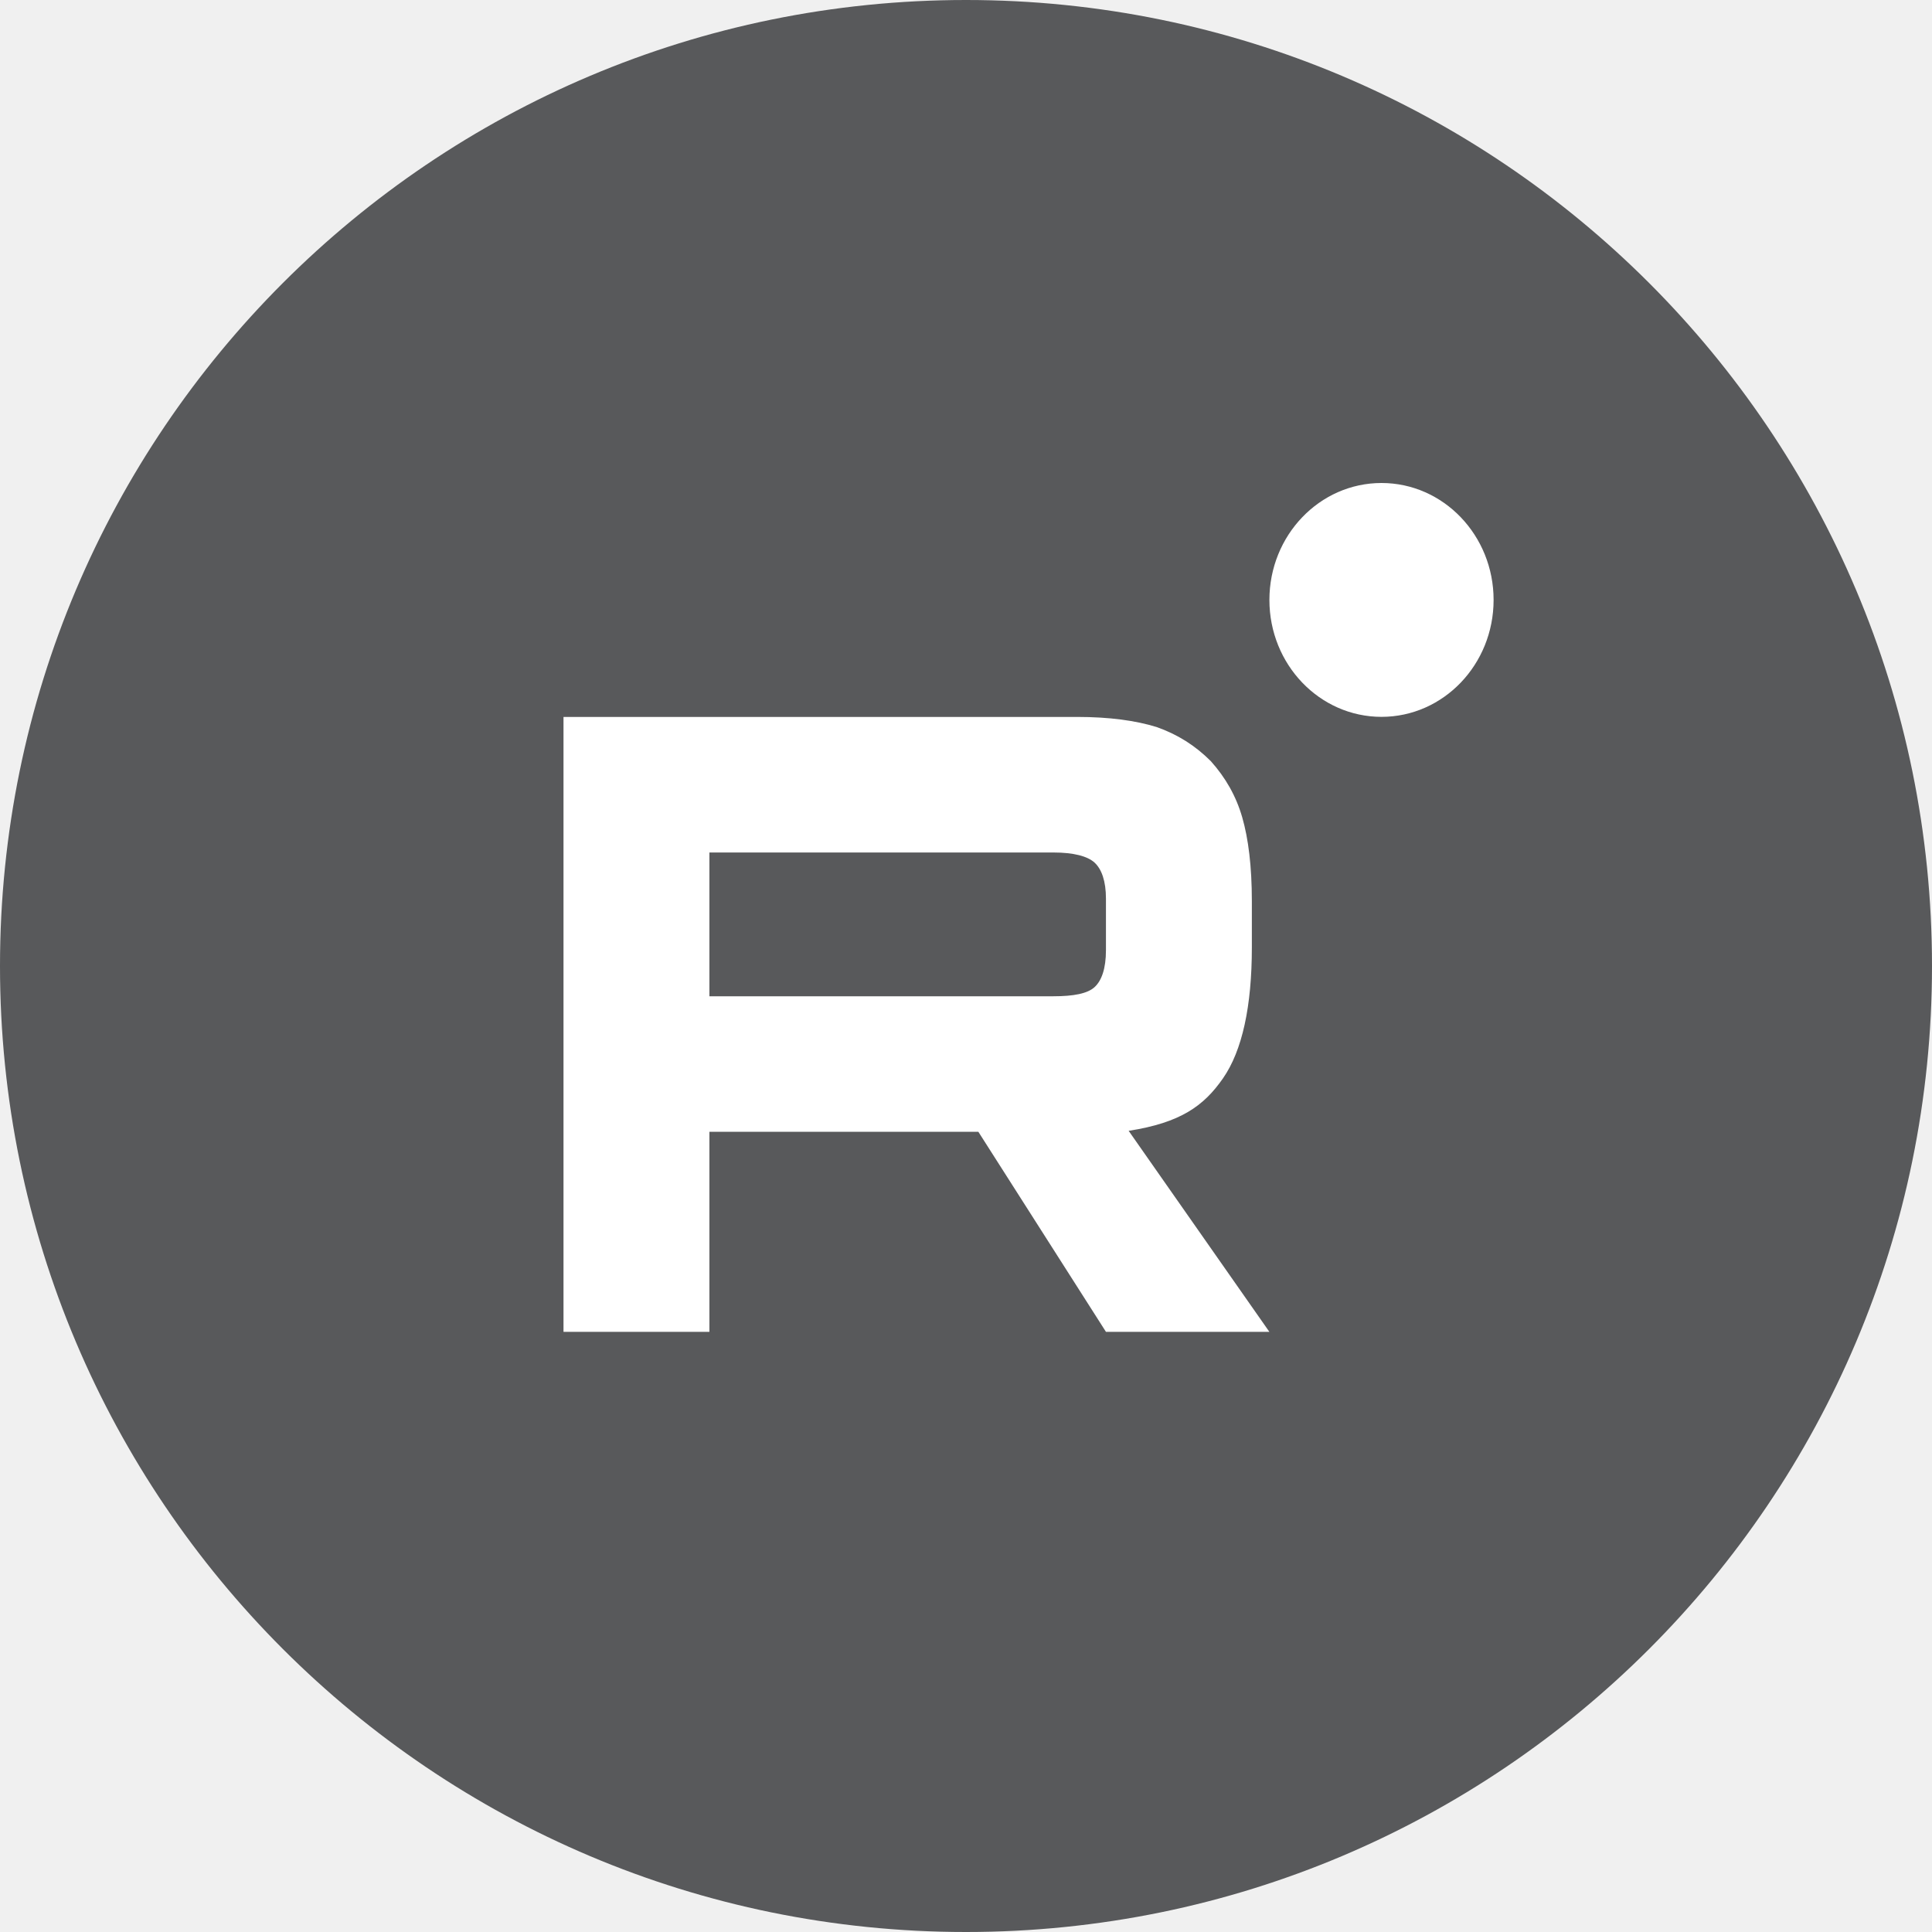
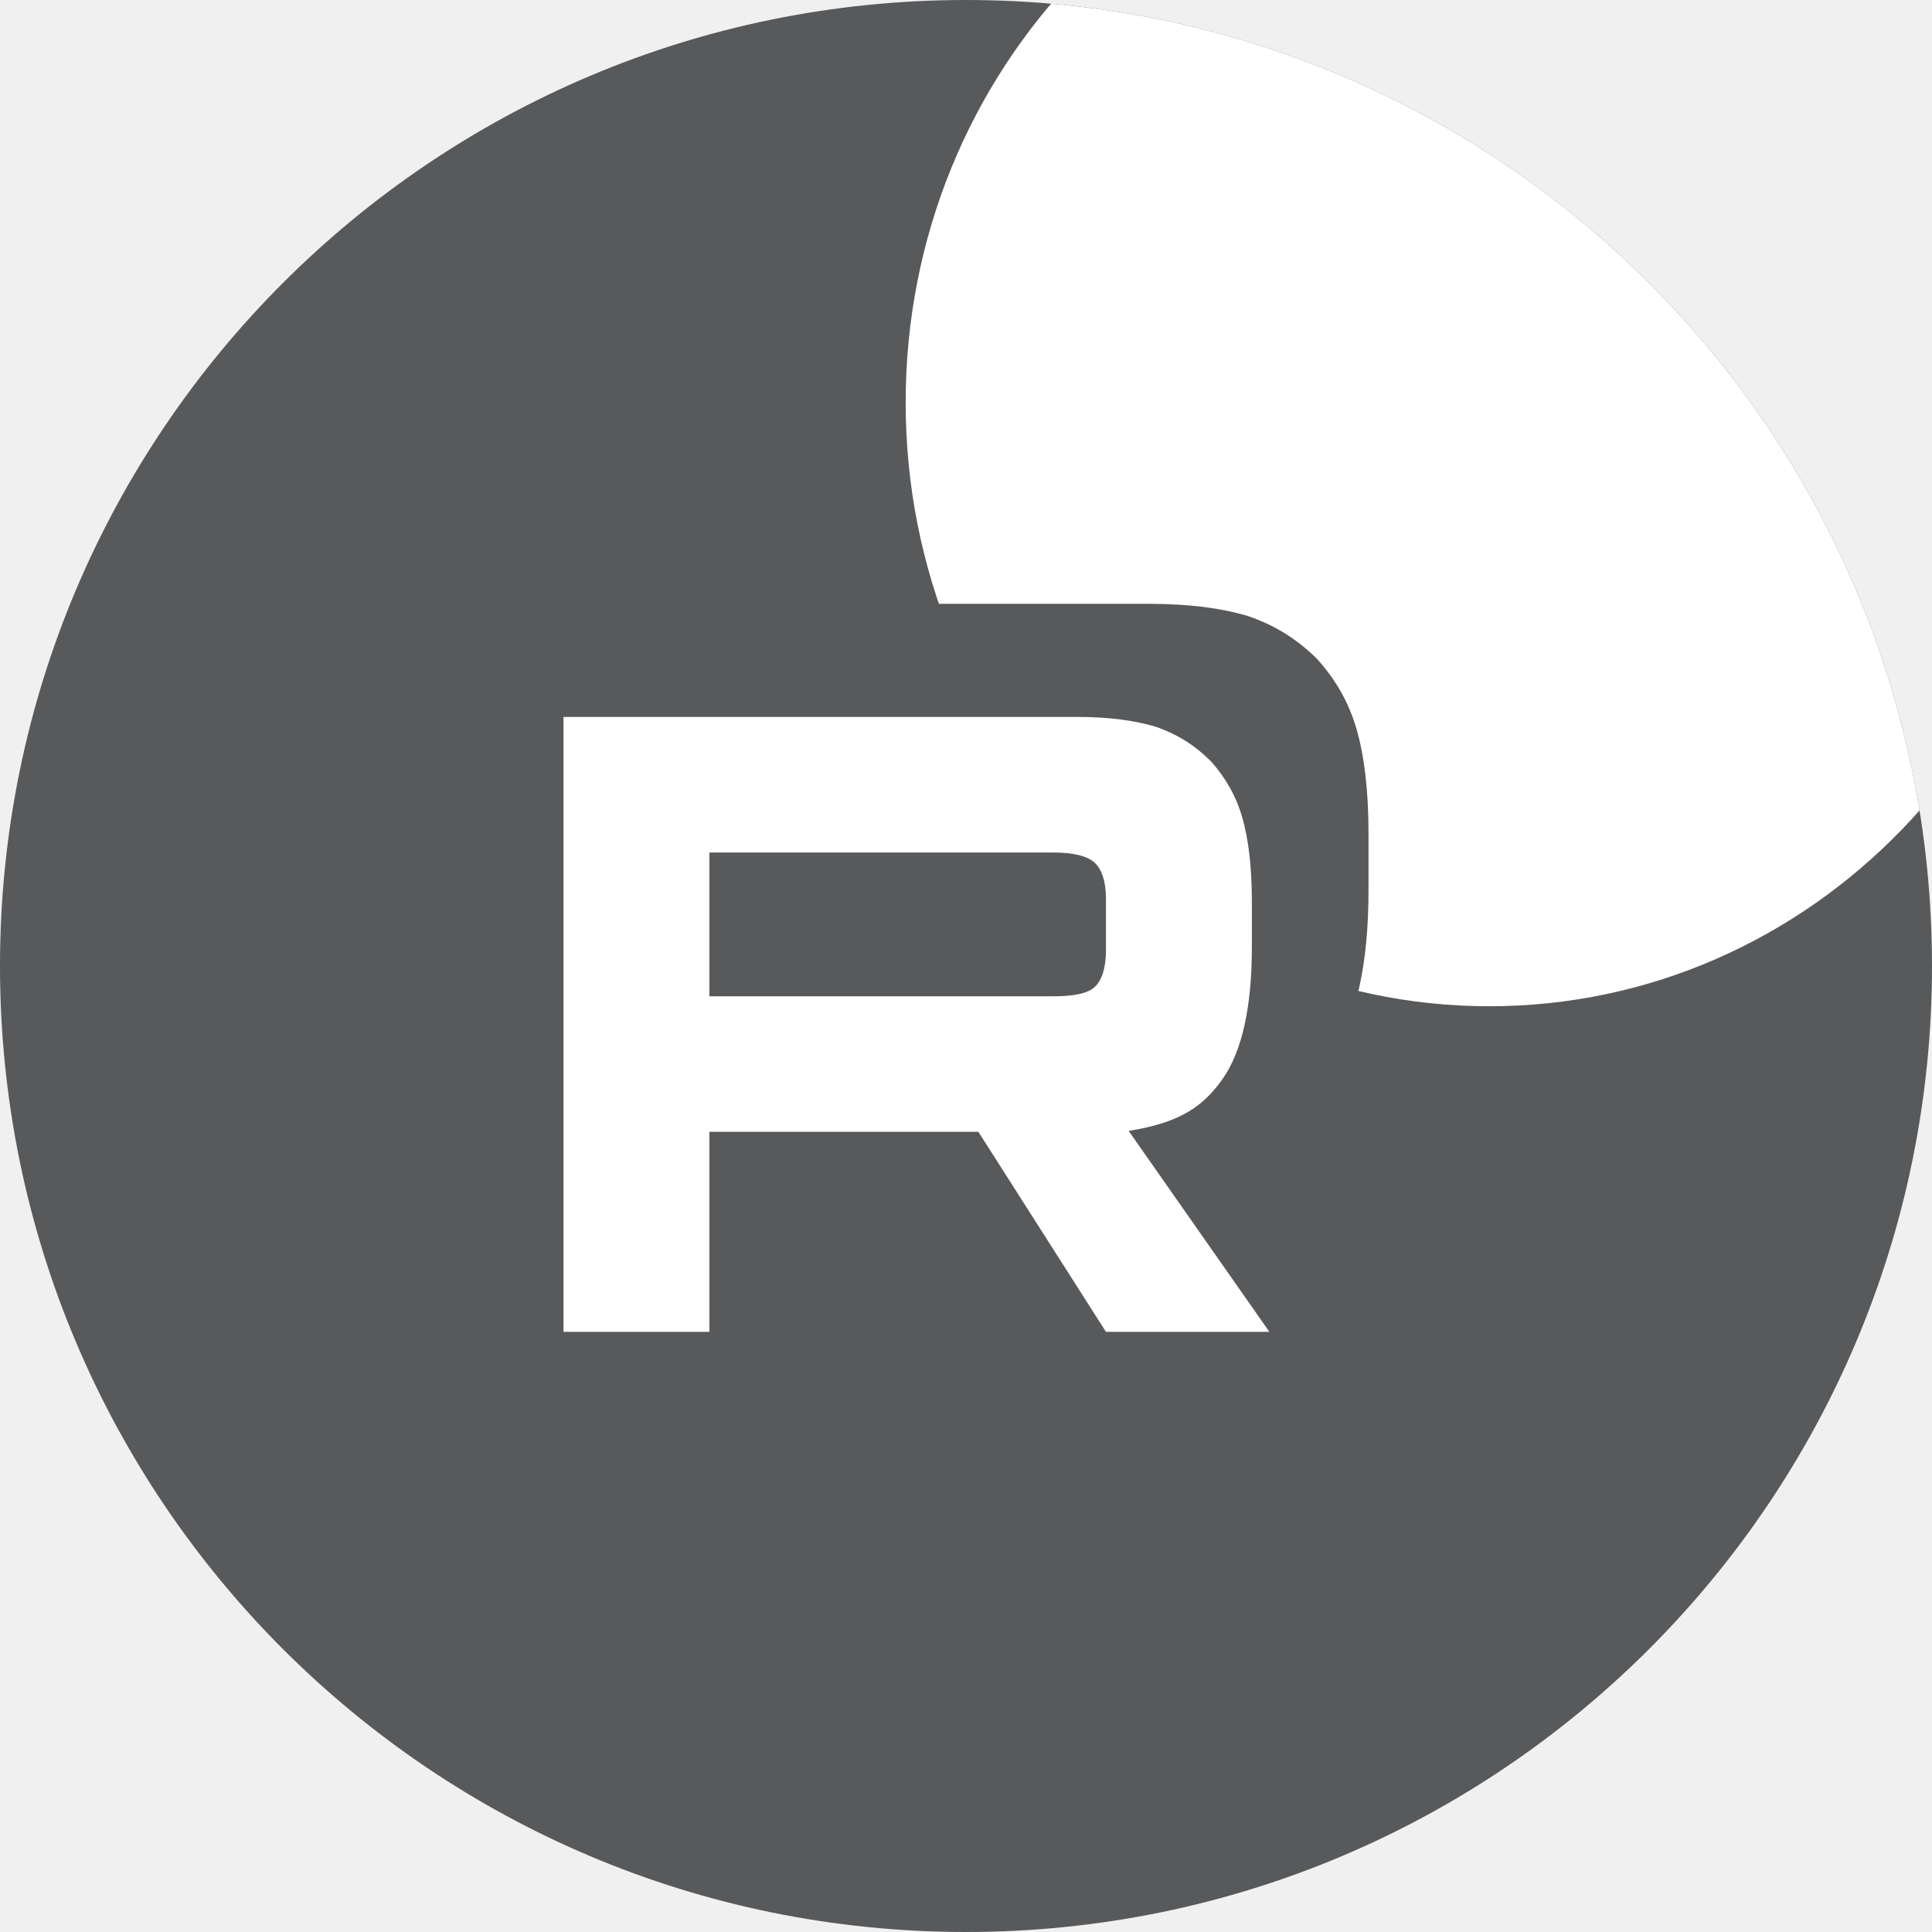
<svg xmlns="http://www.w3.org/2000/svg" width="48" height="48" viewBox="0 0 48 48" fill="none">
-   <g clip-path="url(#clip0_1026_269)">
+   <g clip-path="url(#clip0_1046_402)">
    <path d="M24 0C10.745 0 0 10.745 0 24C0 37.255 10.745 48 24 48C37.255 48 48 37.255 48 24C48 10.745 37.255 0 24 0Z" fill="#58595B" />
-     <path d="M26.174 24.752H17.625V21.18H26.174C26.673 21.18 27.021 21.272 27.195 21.432C27.369 21.593 27.477 21.89 27.477 22.325V23.608C27.477 24.066 27.369 24.364 27.195 24.524C27.021 24.685 26.673 24.752 26.174 24.752ZM26.761 17.812H14V33.089H17.625V28.119H24.307L27.477 33.089H31.537L28.041 28.095C29.33 27.894 29.909 27.477 30.386 26.789C30.863 26.102 31.102 25.003 31.102 23.537V22.391C31.102 21.521 31.015 20.834 30.863 20.307C30.711 19.78 30.451 19.322 30.082 18.91C29.692 18.521 29.257 18.247 28.736 18.063C28.214 17.902 27.563 17.812 26.761 17.812Z" fill="white" />
-     <path d="M34.323 17.81C35.861 17.81 37.108 16.509 37.108 14.905C37.108 13.301 35.861 12 34.323 12C32.785 12 31.538 13.301 31.538 14.905C31.538 16.509 32.785 17.81 34.323 17.81Z" fill="white" />
+     <mask id="mask0_1046_402" style="mask-type:alpha" maskUnits="userSpaceOnUse" x="0" y="0" width="48" height="48">
+       <path d="M24 0C10.745 0 0 10.745 0 24C0 37.255 10.745 48 24 48C37.255 48 48 37.255 48 24C48 10.745 37.255 0 24 0Z" fill="#58595B" />
+     </mask>
+     <g mask="url(#mask0_1046_402)">
+       <path d="M37.001 25C45.009 25 51.501 18.284 51.501 10C51.501 1.716 45.009 -5 37.001 -5C28.993 -5 22.501 1.716 22.501 10C22.501 18.284 28.993 25 37.001 25Z" fill="white" />
+       <path d="M27.817 23.632H17.093V19.19H27.817C28.444 19.19 28.879 19.304 29.098 19.504C29.316 19.703 29.452 20.073 29.452 20.614V22.209C29.452 22.779 29.316 23.149 29.098 23.349C28.879 23.549 28.444 23.632 27.817 23.632ZM28.553 15.002H12.545V34H17.093V27.819H25.475L29.452 34H34.545L30.16 27.79C31.777 27.539 32.502 27.02 33.101 26.166C33.7 25.311 34 23.945 34 22.121V20.696C34 19.615 33.891 18.76 33.7 18.105C33.509 17.45 33.183 16.88 32.719 16.368C32.23 15.883 31.685 15.542 31.031 15.314C30.377 15.114 29.56 15.002 28.553 15.002Z" fill="#58595B" />
+     </g>
+     <path d="M26.174 24.752H17.625V21.18H26.174C26.673 21.18 27.021 21.272 27.195 21.432C27.369 21.593 27.477 21.89 27.477 22.325V23.608C27.477 24.066 27.369 24.364 27.195 24.524C27.021 24.685 26.673 24.752 26.174 24.752ZM26.761 17.812H14V33.089H17.625V28.119H24.307L27.477 33.089H31.537L28.041 28.096C29.33 27.894 29.909 27.477 30.386 26.79C30.863 26.102 31.102 25.003 31.102 23.537V22.391C31.102 21.521 31.015 20.834 30.863 20.307C30.711 19.781 30.451 19.322 30.082 18.911C29.692 18.521 29.257 18.247 28.736 18.063C28.214 17.902 27.563 17.812 26.761 17.812Z" fill="white" />
  </g>
  <defs>
-     <clipPath id="clip0_1026_269">
+     <clipPath id="clip0_1046_402">
      <rect width="48" height="48" fill="white" />
    </clipPath>
  </defs>
</svg>
